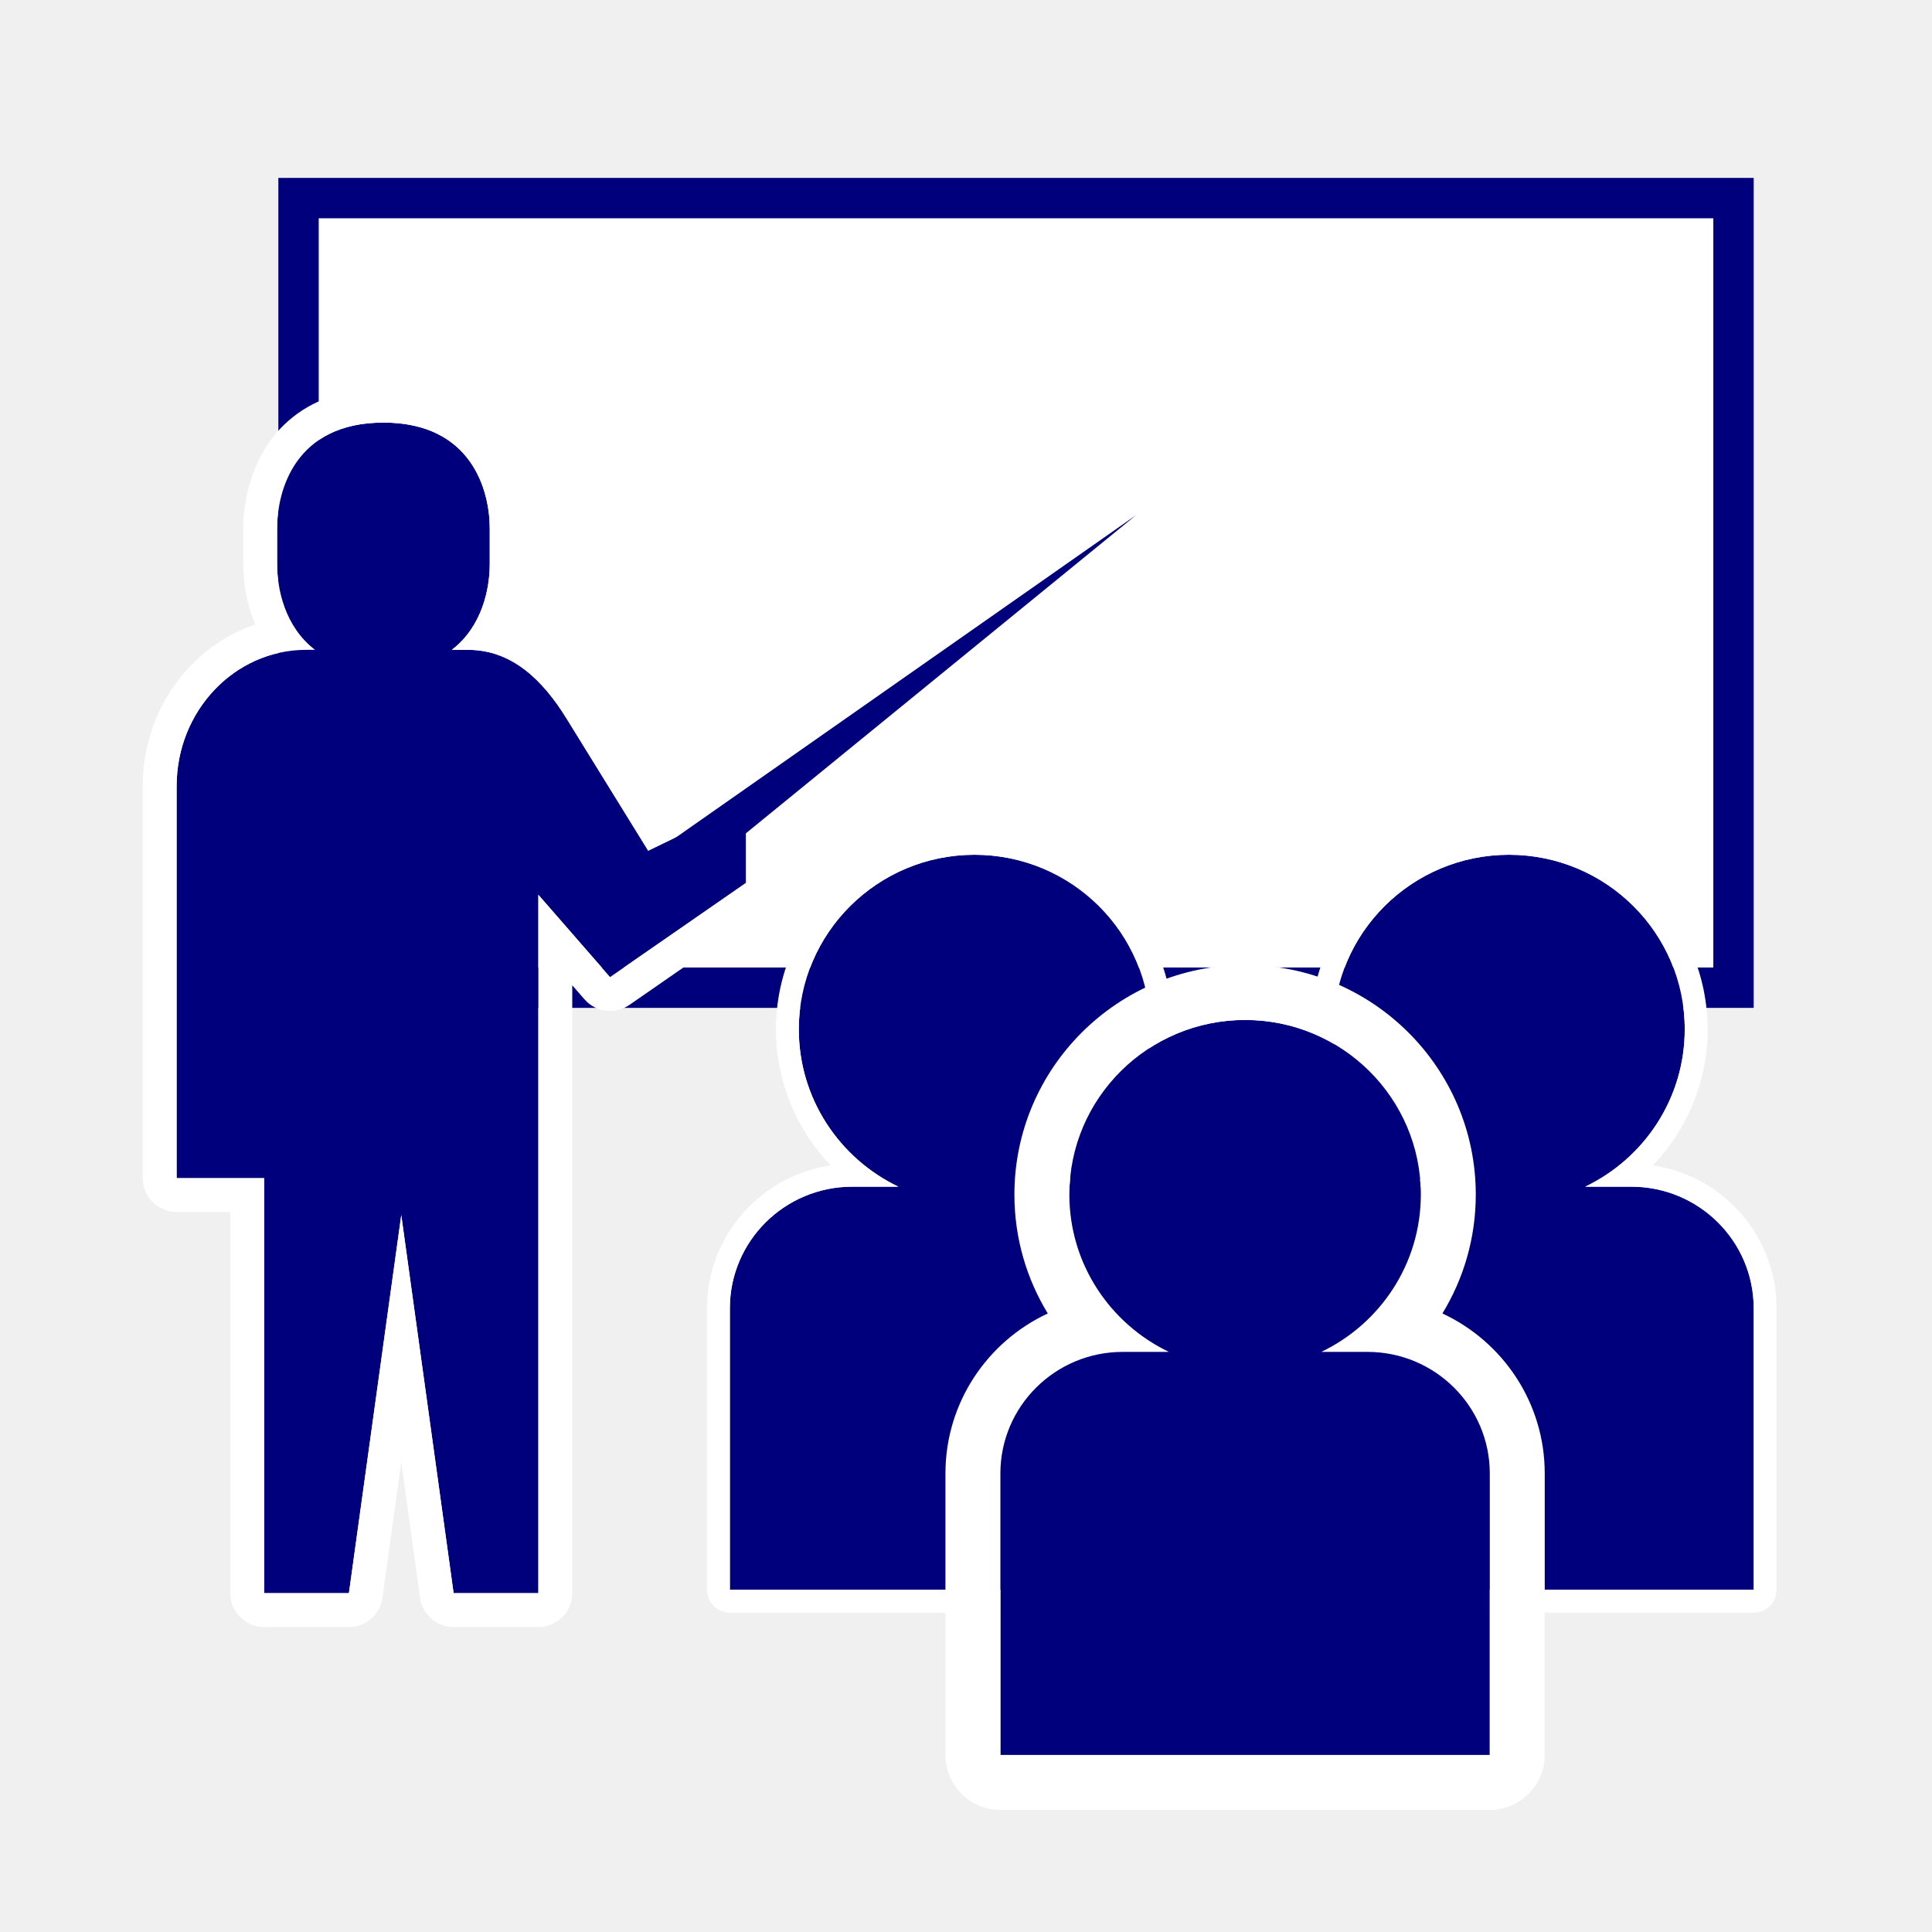
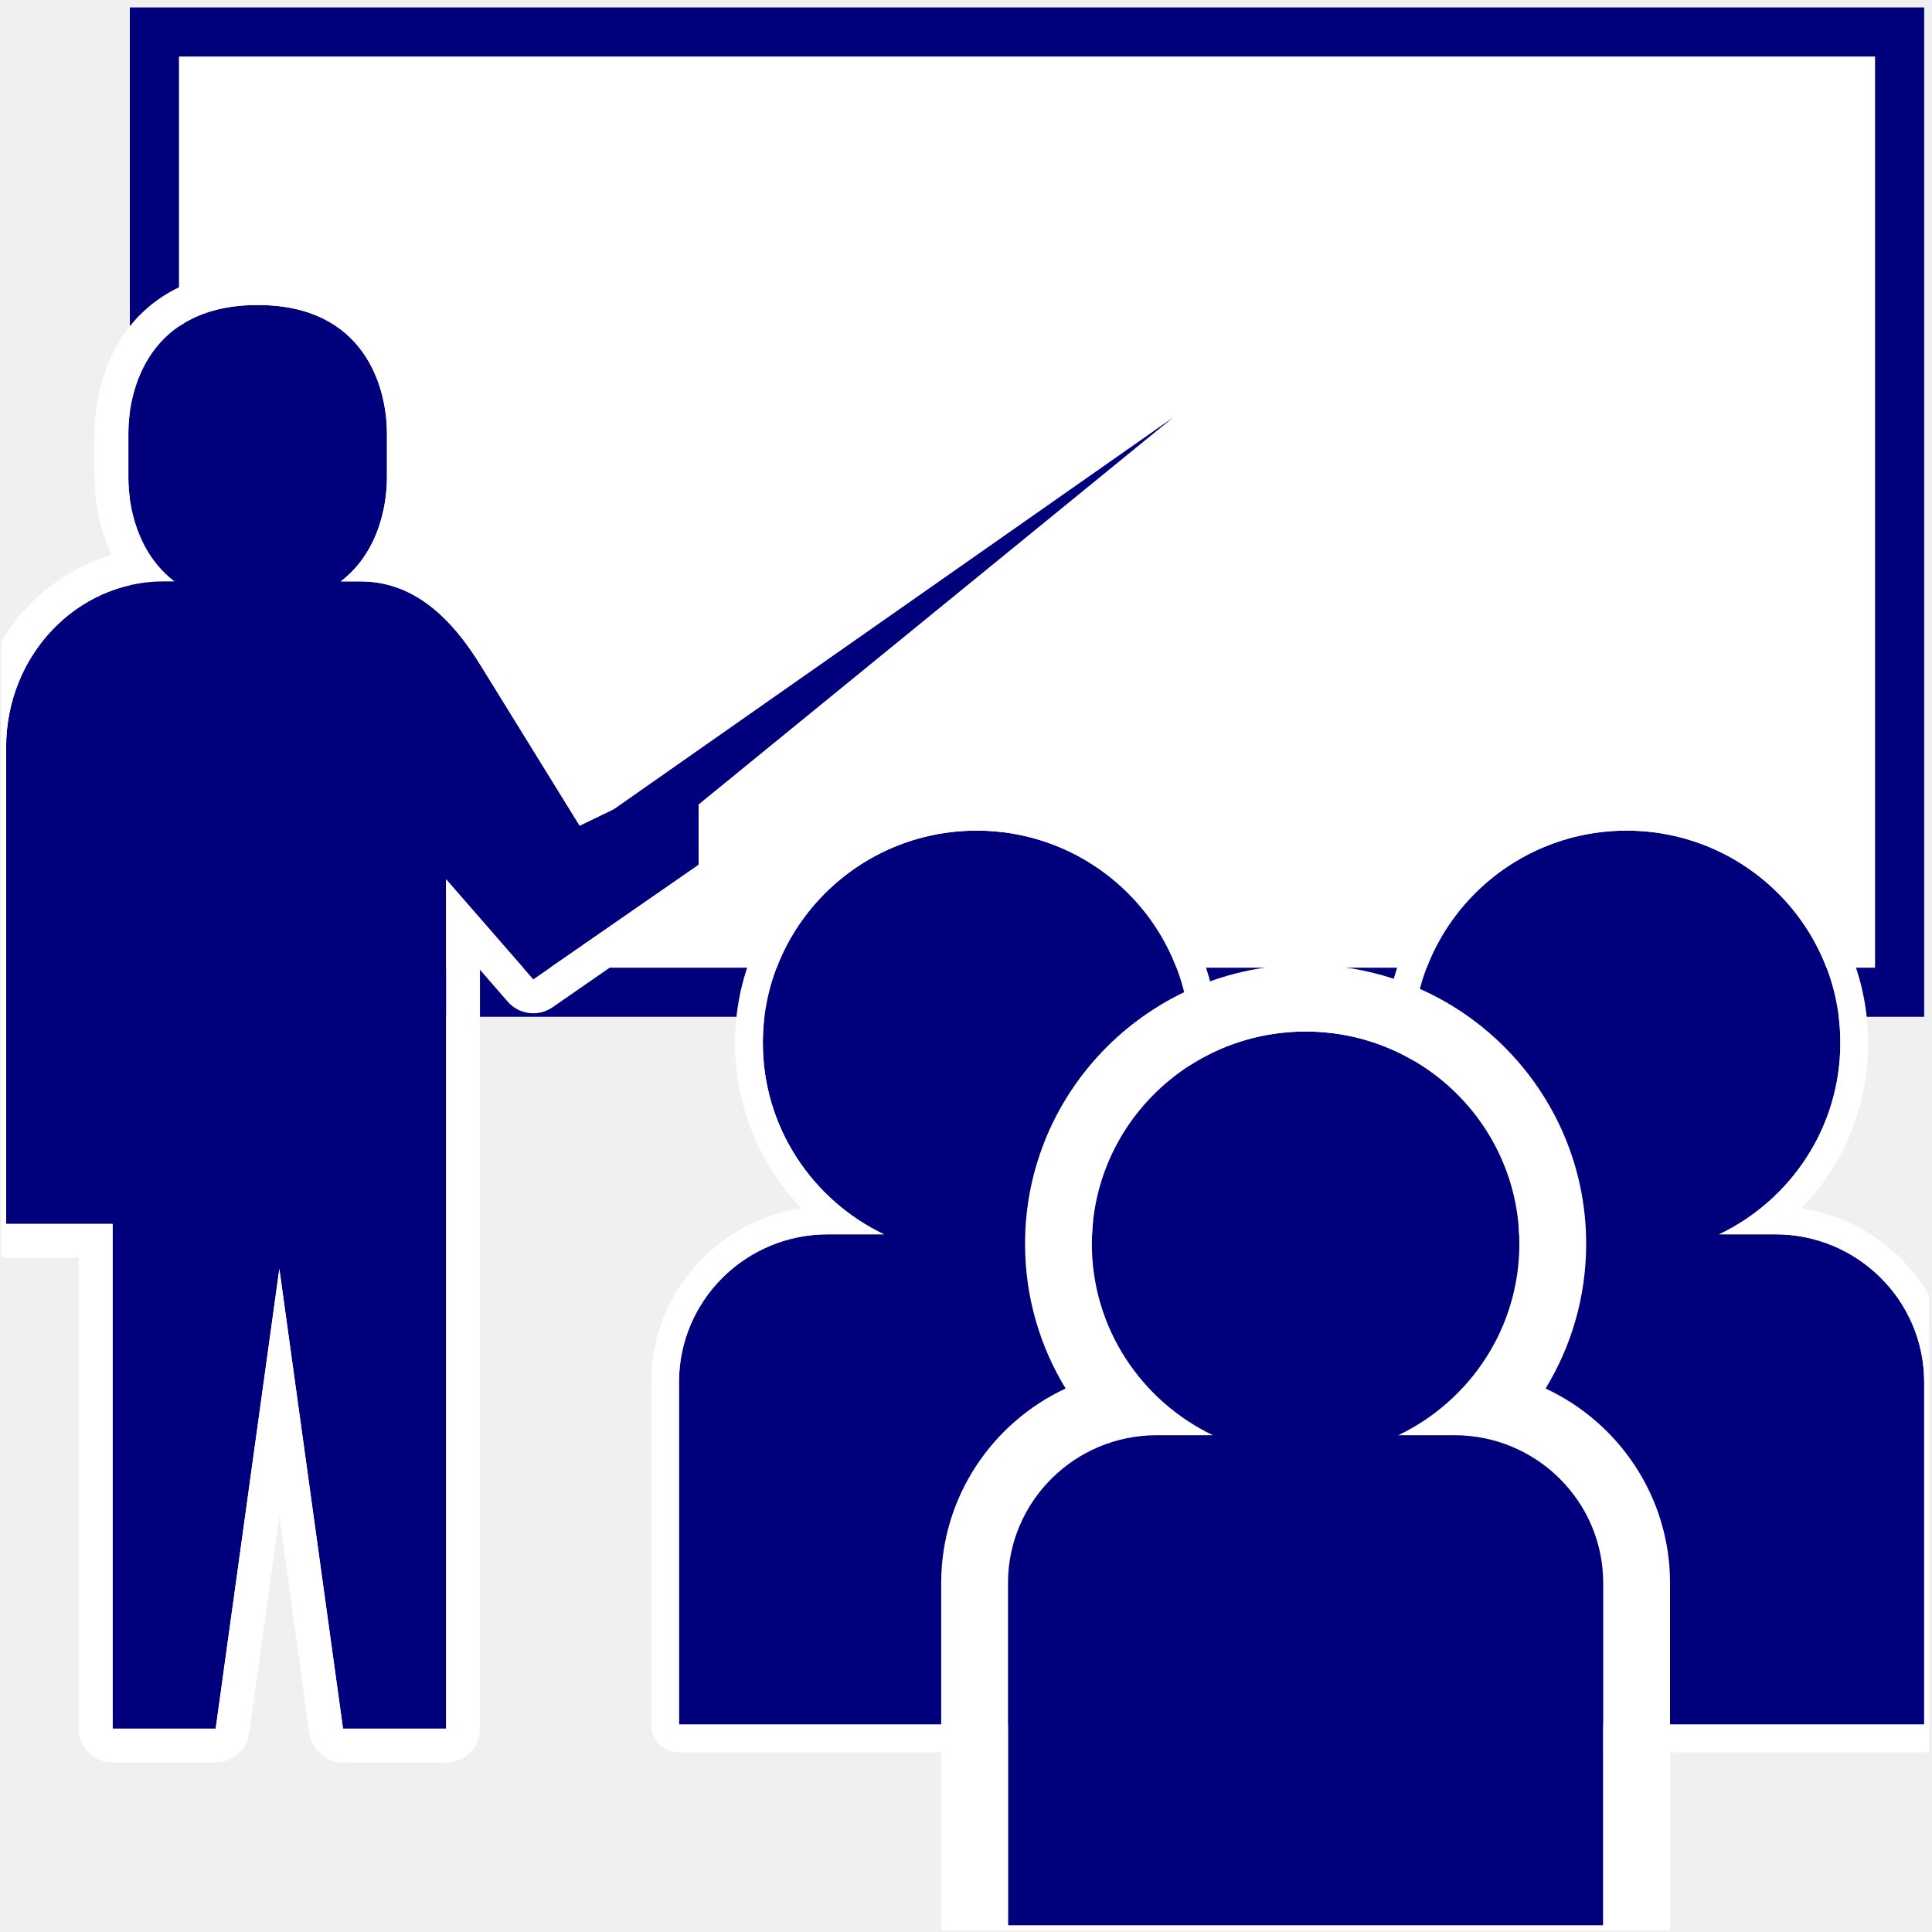
<svg xmlns="http://www.w3.org/2000/svg" width="100%" height="100%" viewBox="0 0 2138 2138" version="1.1" xml:space="preserve" style="fill-rule:evenodd;clip-rule:evenodd;stroke-linejoin:round;stroke-miterlimit:2;">
  <rect id="Teach" x="1.399" y="2.806" width="2133.33" height="2133.33" style="fill:none;" />
-   <g>
-     <rect x="308.014" y="196.849" width="1632.67" height="918.482" style="fill:#fff;" />
-     <path d="M1940.69,196.849l0,918.482l-1632.67,-0l-0,-918.482l1632.67,0Zm-44.692,44.692l-1543.29,-0c0,-0 0,829.098 0,829.098l1543.29,-0l0,-829.098Z" style="fill:#00007c;" />
+   <clipPath id="_clip1">
+     <rect x="1.399" y="2.806" width="2133.33" height="2133.33" />
+   </clipPath>
+   <g clip-path="url(#_clip1)">
    <g>
-       <path d="M499.966,719.136l18.02,0c48.51,0 82.711,33.418 109.127,76.241l90.192,146.017l108.262,-52.446l0,88.076l-150.464,104.245l-79.338,-91.06l0,772.8l-93.778,0l-57.932,-418.4l-57.938,418.4l-93.779,0l0,-459.247l-96.895,0l-0,-433.776c-0,-83.306 64.164,-150.85 143.33,-150.85l9.888,0c-33.534,-25.607 -41.992,-67.526 -41.992,-94.622l0,-39.924c0,-41.278 19.629,-116.938 117.644,-116.938c98.016,0 117.647,75.66 117.647,116.938l0,39.924c0,27.096 -8.458,69.015 -41.994,94.622Z" style="fill:#00007c;" />
-       <path d="M282.34,691.011c-9.725,-23.545 -13.171,-47.655 -13.171,-66.497l0,-39.924c0,-32.512 10.207,-80.908 45.42,-114.715c23.521,-22.581 58.158,-39.723 109.724,-39.723c51.567,0 86.204,17.142 109.725,39.723c35.215,33.806 45.422,82.203 45.422,114.715l0,39.924c0,18.709 -3.397,42.614 -12.968,66.002c38.052,14.603 68.381,46.013 92.525,85.154l72.403,117.218l77.798,-37.688c11.622,-5.63 25.322,-4.884 36.264,1.973c10.941,6.858 17.585,18.862 17.585,31.775l0,88.076c0,12.3 -6.032,23.819 -16.144,30.824l-150.464,104.245c-15.705,10.881 -37.079,8.215 -49.63,-6.19l-13.564,-15.568l0,672.674c0,20.711 -16.789,37.5 -37.5,37.5l-93.778,0c-18.723,0 -34.578,-13.81 -37.146,-32.357l-20.788,-150.139l-20.791,150.14c-2.568,18.546 -18.422,32.356 -37.145,32.356l-93.779,0c-20.71,0 -37.5,-16.789 -37.5,-37.5l0,-421.747l-59.395,0c-20.711,0 -37.5,-16.789 -37.5,-37.5l-0,-433.776c-0,-83.828 52.407,-154.333 124.397,-178.975Zm217.626,28.125c33.536,-25.607 41.994,-67.526 41.994,-94.622l0,-39.924c0,-41.278 -19.631,-116.938 -117.647,-116.938c-98.015,0 -117.644,75.66 -117.644,116.938l0,39.924c0,27.096 8.458,69.015 41.992,94.622l-9.888,0c-79.166,0 -143.33,67.544 -143.33,150.85l-0,433.776l96.895,0l0,459.247l93.779,0l57.938,-418.4l57.932,418.4l93.778,0l0,-772.8l79.338,91.06l150.464,-104.245l0,-88.076l-108.262,52.446l-90.192,-146.017c-26.416,-42.823 -60.617,-76.241 -109.127,-76.241l-18.02,0Z" style="fill:#fff;" />
-     </g>
-     <path d="M774.052,964.064l-27.477,-36.324l510.533,-357.628l-483.056,393.952Z" style="fill:#00007c;" />
-     <g>
+       <rect x="143.686" y="8.183" width="1985.67" height="1117.06" style="fill:#fff;" />
+       <path d="M2129.36,8.183l0,1117.06l-1985.67,0l0,-1117.06l1985.67,-0Zm-54.354,54.354l-1876.96,0c0,216.837 0,1008.35 0,1008.35c0,0 1876.96,0 1876.96,0l-0,-1008.35Z" style="fill:#00007c;" />
      <g>
-         <path d="M1162.8,1313.22l51.061,-0c74.726,-0 135.395,60.269 135.395,134.505l-0,311.56l-541.578,0l-0,-311.56c-0,-74.236 60.668,-134.505 135.394,-134.505l51.061,-0c-65.15,-31.229 -110.146,-97.492 -110.146,-174.114c0,-106.63 87.144,-193.201 194.48,-193.201c107.336,0 194.479,86.571 194.479,193.201c-0,76.622 -44.996,142.885 -110.146,174.114Z" style="fill:#00007c;" />
-         <path d="M919.239,1289.66c-37.524,-39.208 -60.555,-92.237 -60.555,-150.559c0,-120.549 98.436,-218.504 219.783,-218.504c121.347,0 219.782,97.955 219.782,218.504c-0,58.322 -23.03,111.351 -60.555,150.559c77.439,11.467 136.865,77.95 136.865,158.06l-0,311.56c-0,13.975 -11.329,25.303 -25.303,25.303l-541.578,0c-13.975,0 -25.303,-11.328 -25.303,-25.303l-0,-311.56c-0,-80.11 59.425,-146.593 136.864,-158.06Zm243.561,23.555c65.15,-31.229 110.146,-97.492 110.146,-174.114c-0,-106.63 -87.143,-193.201 -194.479,-193.201c-107.336,0 -194.48,86.571 -194.48,193.201c0,76.622 44.996,142.885 110.146,174.114l-51.061,-0c-74.726,-0 -135.394,60.269 -135.394,134.505l-0,311.56l541.578,0l-0,-311.56c-0,-74.236 -60.669,-134.505 -135.395,-134.505l-51.061,-0Z" style="fill:#fff;" />
+         <path d="M377.14,643.392l21.916,-0c58.998,-0 100.594,40.642 132.72,92.724l109.693,177.587l131.669,-63.785l-0,107.118l-182.996,126.783l-96.491,-110.748l0,939.885l-114.054,-0l-70.457,-508.861l-70.464,508.861l-114.054,-0l-0,-558.539l-117.846,-0l0,-527.561c0,-101.318 78.038,-183.464 174.319,-183.464l12.027,-0c-40.785,-31.144 -51.071,-82.127 -51.071,-115.08l-0,-48.556c-0,-50.202 23.872,-142.221 143.079,-142.221c119.208,0 143.083,92.019 143.083,142.221l0,48.556c0,32.953 -10.287,83.936 -51.073,115.08Z" style="fill:#00007c;" />
+         <path d="M123.48,614.182c-14.121,-30.017 -18.929,-61.688 -18.929,-85.87l-0,-48.556c-0,-37.867 11.734,-94.294 52.747,-133.669c27.387,-26.293 67.79,-46.052 127.832,-46.052c60.043,0 100.446,19.759 127.834,46.052c41.014,39.374 52.749,95.802 52.749,133.669l0,48.556c0,23.956 -4.719,55.264 -18.538,85.031c48.46,15.614 86.472,54.378 116.506,103.066l91.903,148.788l101.205,-49.027c11.621,-5.63 25.321,-4.885 36.263,1.973c10.942,6.857 17.586,18.862 17.586,31.775l-0,107.118c-0,12.3 -6.033,23.819 -16.144,30.824l-182.996,126.784c-15.705,10.88 -37.079,8.214 -49.63,-6.191l-30.717,-35.255l0,839.758c0,20.711 -16.789,37.5 -37.5,37.5l-114.054,-0c-18.723,-0 -34.577,-13.811 -37.145,-32.357l-33.314,-240.599l-33.317,240.6c-2.568,18.546 -18.422,32.356 -37.145,32.356l-114.054,-0c-20.711,-0 -37.5,-16.789 -37.5,-37.5l-0,-521.039l-80.346,-0c-20.71,-0 -37.5,-16.789 -37.5,-37.5l0,-527.561c0,-101.552 65.493,-186.538 154.204,-212.674Zm253.66,29.21c40.786,-31.144 51.073,-82.127 51.073,-115.08l0,-48.556c0,-50.202 -23.875,-142.221 -143.083,-142.221c-119.207,0 -143.079,92.019 -143.079,142.221l-0,48.556c-0,32.953 10.286,83.936 51.071,115.08l-12.027,-0c-96.281,-0 -174.319,82.146 -174.319,183.464l0,527.561l117.846,-0l-0,558.539l114.054,-0l70.464,-508.861l70.457,508.861l114.054,-0l0,-939.885l96.491,110.748l182.996,-126.783l-0,-107.118l-131.669,63.785l-109.693,-177.587c-32.126,-52.082 -73.722,-92.724 -132.72,-92.724l-21.916,-0Z" style="fill:#fff;" />
      </g>
+       <path d="M710.484,941.274l-33.417,-44.177l620.913,-434.95l-587.496,479.127Z" style="fill:#00007c;" />
      <g>
-         <path d="M1754.23,1313.22l51.062,-0c74.726,-0 135.394,60.269 135.394,134.505l0,311.56l-541.578,0l0,-311.56c0,-74.236 60.668,-134.505 135.395,-134.505l51.061,-0c-65.151,-31.229 -110.146,-97.492 -110.146,-174.114c-0,-106.63 87.143,-193.201 194.479,-193.201c107.336,0 194.479,86.571 194.479,193.201c0,76.622 -44.995,142.885 -110.146,174.114Z" style="fill:#00007c;" />
-         <path d="M1510.67,1289.66c-37.524,-39.208 -60.554,-92.237 -60.554,-150.559c-0,-120.549 98.435,-218.504 219.782,-218.504c121.347,0 219.782,97.955 219.782,218.504c0,58.322 -23.03,111.351 -60.554,150.559c77.439,11.467 136.864,77.95 136.864,158.06l0,311.56c0,13.975 -11.329,25.303 -25.303,25.303l-541.578,0c-13.974,0 -25.303,-11.328 -25.303,-25.303l-0,-311.56c-0,-80.11 59.426,-146.593 136.864,-158.06Zm243.561,23.555c65.151,-31.229 110.146,-97.492 110.146,-174.114c0,-106.63 -87.143,-193.201 -194.479,-193.201c-107.336,0 -194.479,86.571 -194.479,193.201c-0,76.622 44.995,142.885 110.146,174.114l-51.061,-0c-74.727,-0 -135.395,60.269 -135.395,134.505l0,311.56l541.578,0l0,-311.56c0,-74.236 -60.668,-134.505 -135.394,-134.505l-51.062,-0Z" style="fill:#fff;" />
-       </g>
-       <g>
-         <path d="M1462.18,1496.03l51.061,-0c74.727,-0 135.395,60.269 135.395,134.505l-0,311.56l-541.578,0l-0,-311.56c-0,-74.236 60.668,-134.505 135.394,-134.505l51.062,-0c-65.151,-31.229 -110.146,-97.492 -110.146,-174.113c-0,-106.631 87.143,-193.202 194.479,-193.202c107.336,0 194.479,86.571 194.479,193.202c0,76.621 -44.995,142.884 -110.146,174.113Z" style="fill:#00007c;" />
-         <path d="M1159.49,1453.52c-23.437,-38.399 -36.926,-83.451 -36.926,-131.598c-0,-140.08 114.279,-254.009 255.286,-254.009c141.007,0 255.286,113.929 255.286,254.009c0,48.147 -13.489,93.199 -36.926,131.598c66.903,31.155 113.236,98.795 113.236,177.02l-0,311.56c-0,33.583 -27.224,60.808 -60.807,60.808l-541.578,-0c-33.583,-0 -60.807,-27.225 -60.807,-60.808l-0,-311.56c-0,-78.225 46.333,-145.865 113.236,-177.02Zm302.693,42.515c65.151,-31.229 110.146,-97.492 110.146,-174.113c0,-106.631 -87.143,-193.202 -194.479,-193.202c-107.336,0 -194.479,86.571 -194.479,193.202c-0,76.621 44.995,142.884 110.146,174.113l-51.062,-0c-74.726,-0 -135.394,60.269 -135.394,134.505l-0,311.56l541.578,0l-0,-311.56c-0,-74.236 -60.668,-134.505 -135.395,-134.505l-51.061,-0Z" style="fill:#fff;" />
+         <g>
+           <path d="M1183.28,1365.92l62.101,-0c90.882,-0 164.667,73.3 164.667,163.585l0,378.922l-658.67,0l0,-378.922c0,-90.285 73.785,-163.585 164.668,-163.585l62.101,-0c-79.237,-37.981 -133.961,-118.571 -133.961,-211.758c0,-129.685 105.985,-234.972 236.527,-234.972c130.543,-0 236.527,105.287 236.527,234.972c0,93.187 -54.724,173.777 -133.96,211.758Z" style="fill:#00007c;" />
+           <path d="M887.062,1337.27c-45.638,-47.685 -73.647,-112.179 -73.647,-183.11c-0,-146.613 119.717,-265.746 267.3,-265.746c147.583,0 267.301,119.133 267.301,265.746c-0,70.931 -28.01,135.425 -73.647,183.11c94.181,13.947 166.455,94.804 166.455,192.233l0,378.922c0,16.996 -13.778,30.774 -30.774,30.774l-658.67,-0c-16.996,-0 -30.774,-13.778 -30.774,-30.774l0,-378.922c0,-97.429 72.274,-178.286 166.456,-192.233Zm296.22,28.648c79.236,-37.981 133.96,-118.571 133.96,-211.758c0,-129.685 -105.984,-234.972 -236.527,-234.972c-130.542,-0 -236.527,105.287 -236.527,234.972c0,93.187 54.724,173.777 133.961,211.758l-62.101,-0c-90.883,-0 -164.668,73.3 -164.668,163.585l0,378.922l658.67,0l0,-378.922c0,-90.285 -73.785,-163.585 -164.667,-163.585l-62.101,-0Z" style="fill:#fff;" />
+         </g>
+         <g>
+           <path d="M1902.59,1365.92l62.101,-0c90.882,-0 164.667,73.3 164.667,163.585l0,378.922l-658.67,0l-0,-378.922c-0,-90.285 73.785,-163.585 164.667,-163.585l62.101,-0c-79.236,-37.981 -133.96,-118.571 -133.96,-211.758c0,-129.685 105.984,-234.972 236.527,-234.972c130.543,-0 236.527,105.287 236.527,234.972c-0,93.187 -54.724,173.777 -133.96,211.758Z" style="fill:#00007c;" />
+           <path d="M1606.37,1337.27c-45.638,-47.685 -73.647,-112.179 -73.647,-183.11c-0,-146.613 119.717,-265.746 267.3,-265.746c147.583,0 267.3,119.133 267.3,265.746c0,70.931 -28.009,135.425 -73.646,183.11c94.181,13.947 166.455,94.804 166.455,192.233l-0,378.922c-0,16.996 -13.778,30.774 -30.774,30.774l-658.67,-0c-16.996,-0 -30.774,-13.778 -30.774,-30.774l0,-378.922c0,-97.429 72.274,-178.286 166.456,-192.233Zm296.22,28.648c79.236,-37.981 133.96,-118.571 133.96,-211.758c-0,-129.685 -105.984,-234.972 -236.527,-234.972c-130.543,-0 -236.527,105.287 -236.527,234.972c0,93.187 54.724,173.777 133.96,211.758l-62.101,-0c-90.882,-0 -164.667,73.3 -164.667,163.585l-0,378.922l658.67,0l0,-378.922c0,-90.285 -73.785,-163.585 -164.667,-163.585l-62.101,-0Z" style="fill:#fff;" />
+         </g>
+         <g>
+           <path d="M1547.39,1588.25l62.1,0c90.883,0 164.668,73.3 164.668,163.585l0,378.923l-658.67,-0l-0,-378.923c-0,-90.285 73.785,-163.585 164.667,-163.585l62.101,0c-79.236,-37.98 -133.96,-118.57 -133.96,-211.758c0,-129.684 105.984,-234.972 236.527,-234.972c130.543,0 236.527,105.288 236.527,234.972c-0,93.188 -54.724,173.778 -133.96,211.758Z" style="fill:#00007c;" />
+           <path d="M1179.25,1536.55c-28.504,-46.701 -44.91,-101.494 -44.91,-160.051c0,-170.366 138.988,-308.926 310.481,-308.926c171.493,0 310.481,138.56 310.481,308.926c-0,58.557 -16.406,113.35 -44.91,160.051c81.367,37.891 137.718,120.156 137.718,215.292l-0,378.923c-0,40.843 -33.11,73.954 -73.954,73.954l-658.67,-0c-40.844,-0 -73.954,-33.111 -73.954,-73.954l-0,-378.923c-0,-95.136 56.351,-177.401 137.718,-215.292Zm368.138,51.707c79.236,-37.98 133.96,-118.57 133.96,-211.758c-0,-129.684 -105.984,-234.972 -236.527,-234.972c-130.543,0 -236.527,105.288 -236.527,234.972c0,93.188 54.724,173.778 133.96,211.758l-62.101,0c-90.882,0 -164.667,73.3 -164.667,163.585l-0,378.923l658.67,-0l0,-378.923c0,-90.285 -73.785,-163.585 -164.668,-163.585l-62.1,0Z" style="fill:#fff;" />
+         </g>
      </g>
    </g>
+     <g id="SVGRepo_iconCarrier" />
  </g>
-   <g id="SVGRepo_iconCarrier" />
</svg>
